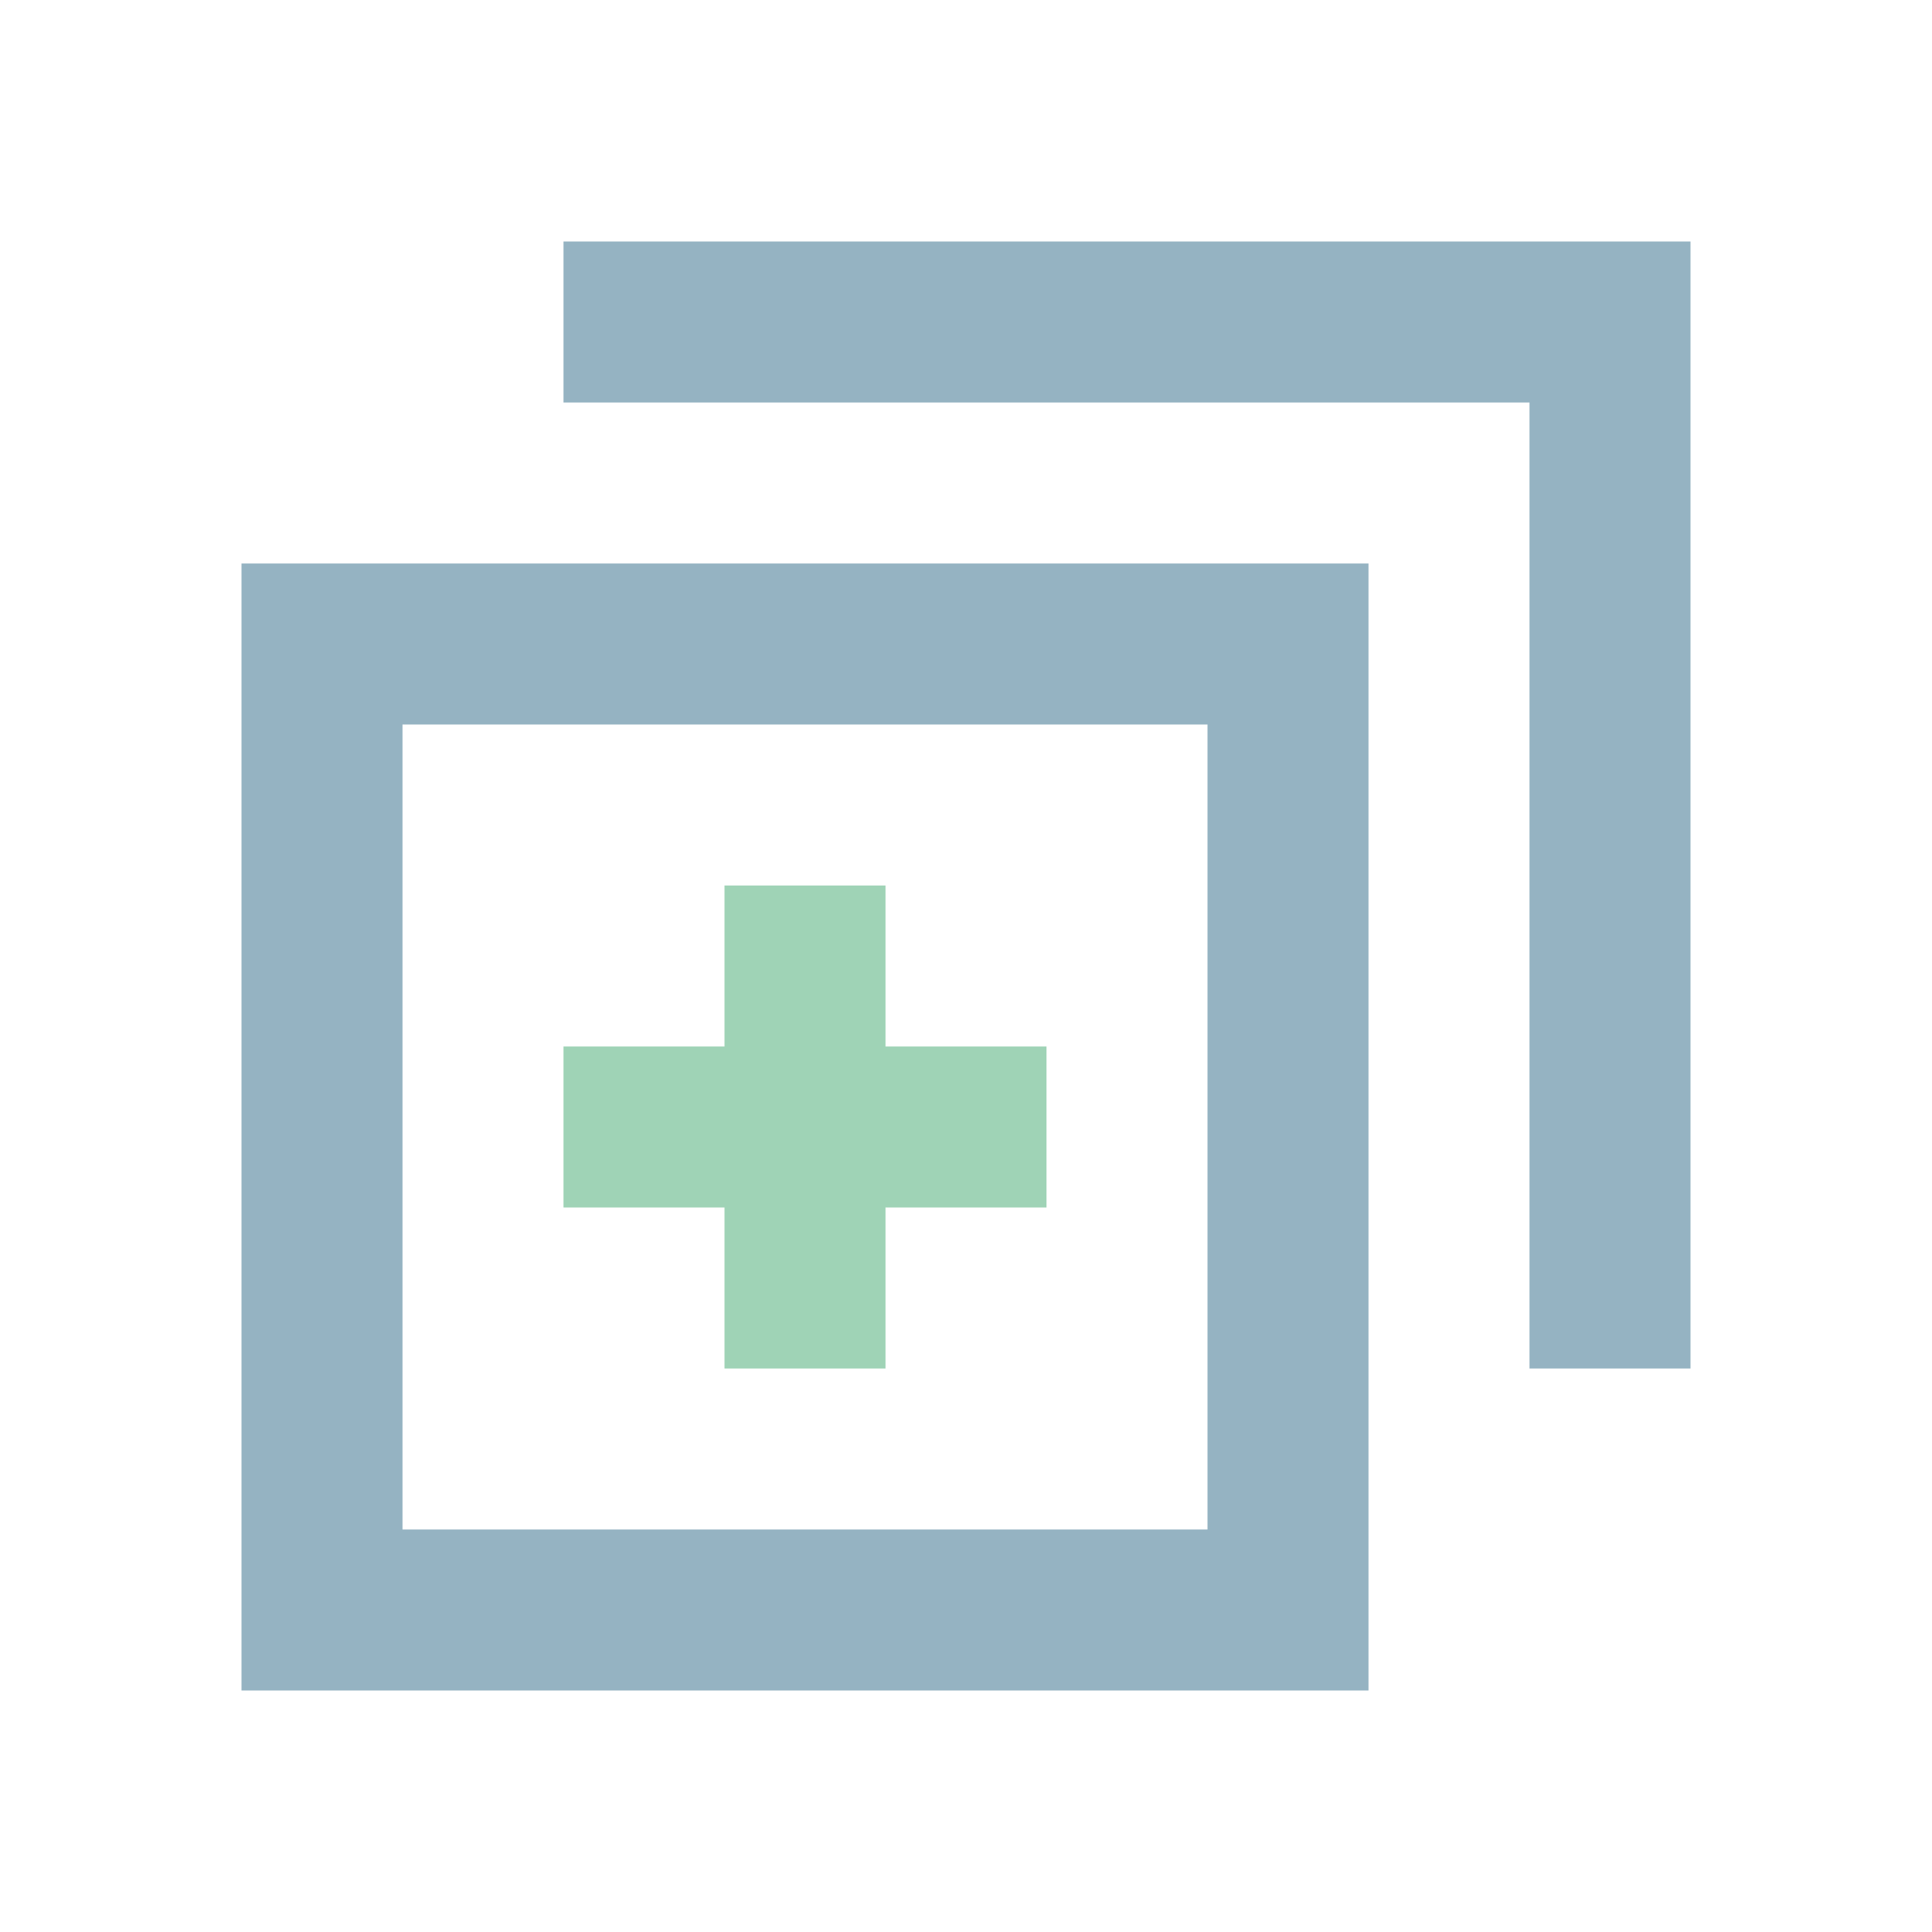
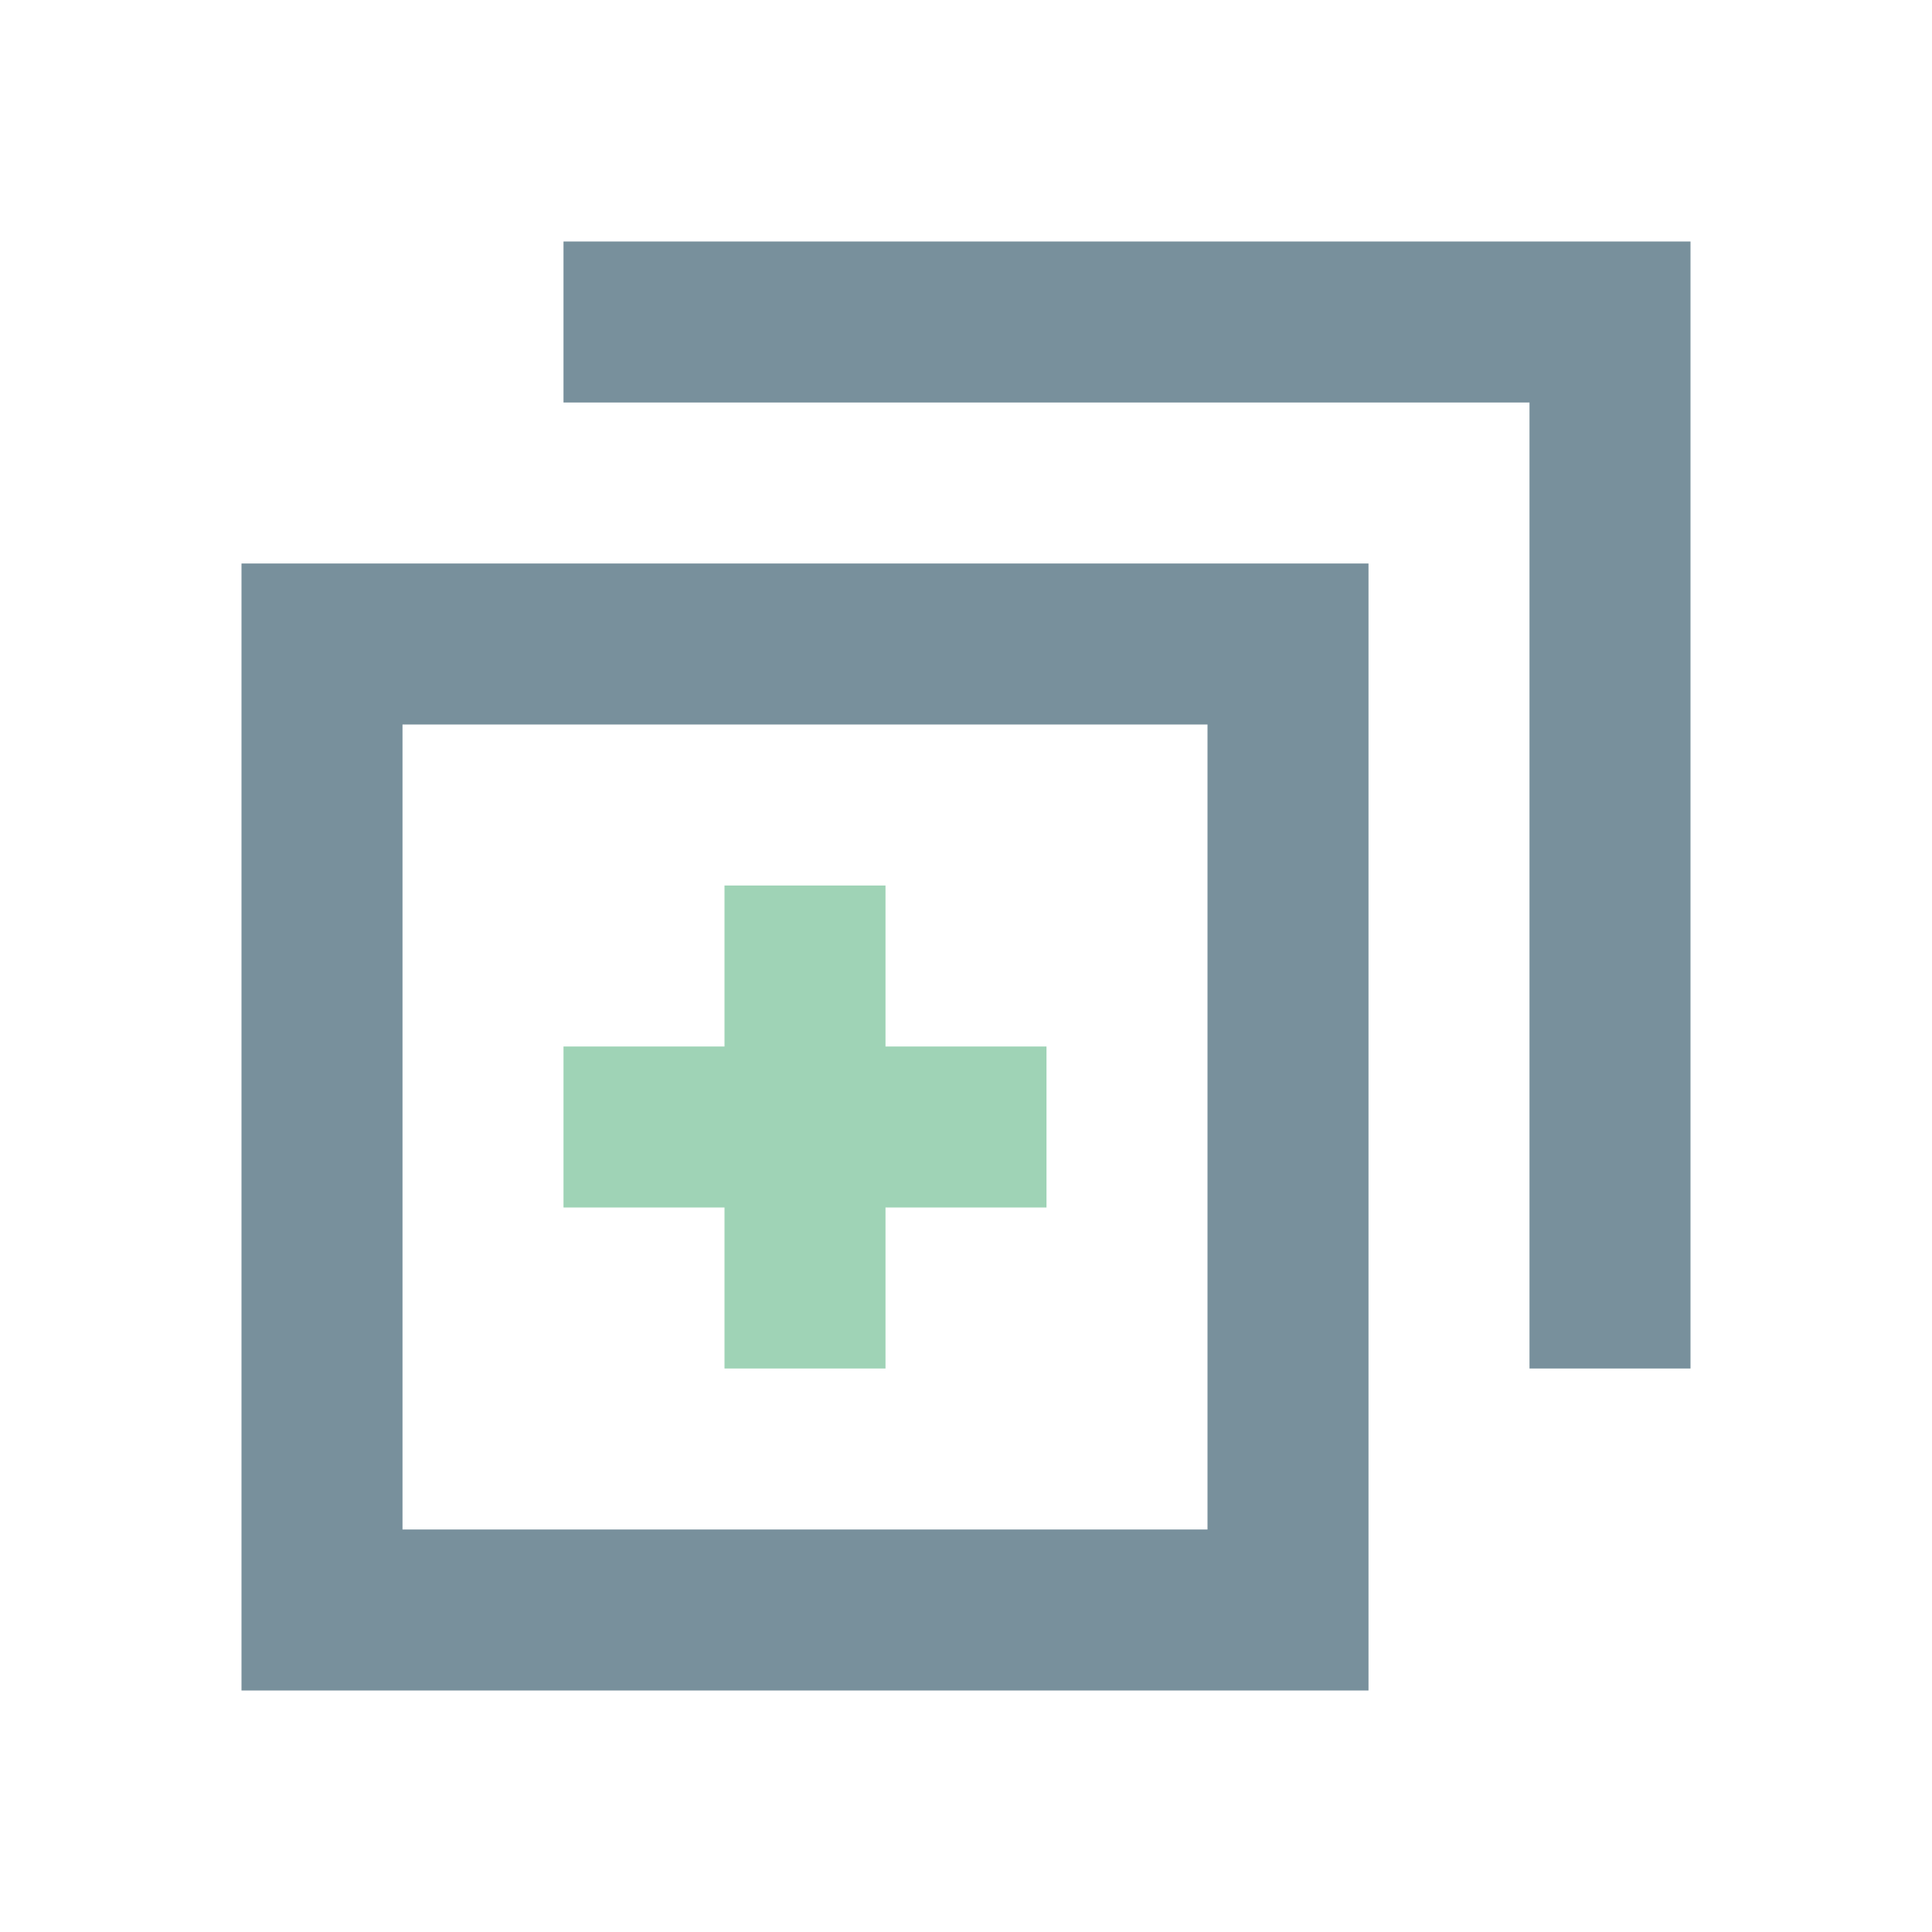
<svg xmlns="http://www.w3.org/2000/svg" width="100%" height="100%" viewBox="0 0 24 24" version="1.1" xml:space="preserve" style="fill-rule:evenodd;clip-rule:evenodd;stroke-linejoin:round;stroke-miterlimit:2;">
-   <path d="M19,5L7,5L7,3L21,3L21,17L19,17L19,5Z" style="fill:rgb(149,179,194);fill-rule:nonzero;" />
+   <path d="M19,5L7,5L7,3L21,3L21,17L19,17L19,5Z" style="fill:rgb(120,144,156);fill-rule:nonzero;" />
  <path d="M9,13L9,11L11,11L11,13L13,13L13,15L11,15L11,17L9,17L9,15L7,15L7,13L9,13Z" style="fill:rgb(159,211,182);fill-rule:nonzero;" />
-   <path d="M3,7L17,7L17,21L3,21L3,7ZM5,9L15,9L15,19L5,19L5,9Z" style="fill:rgb(149,179,194);" />
+   <path d="M3,7L17,7L17,21L3,21L3,7ZM5,9L15,9L15,19L5,19L5,9Z" style="fill:rgb(120,144,156);" />
</svg>
